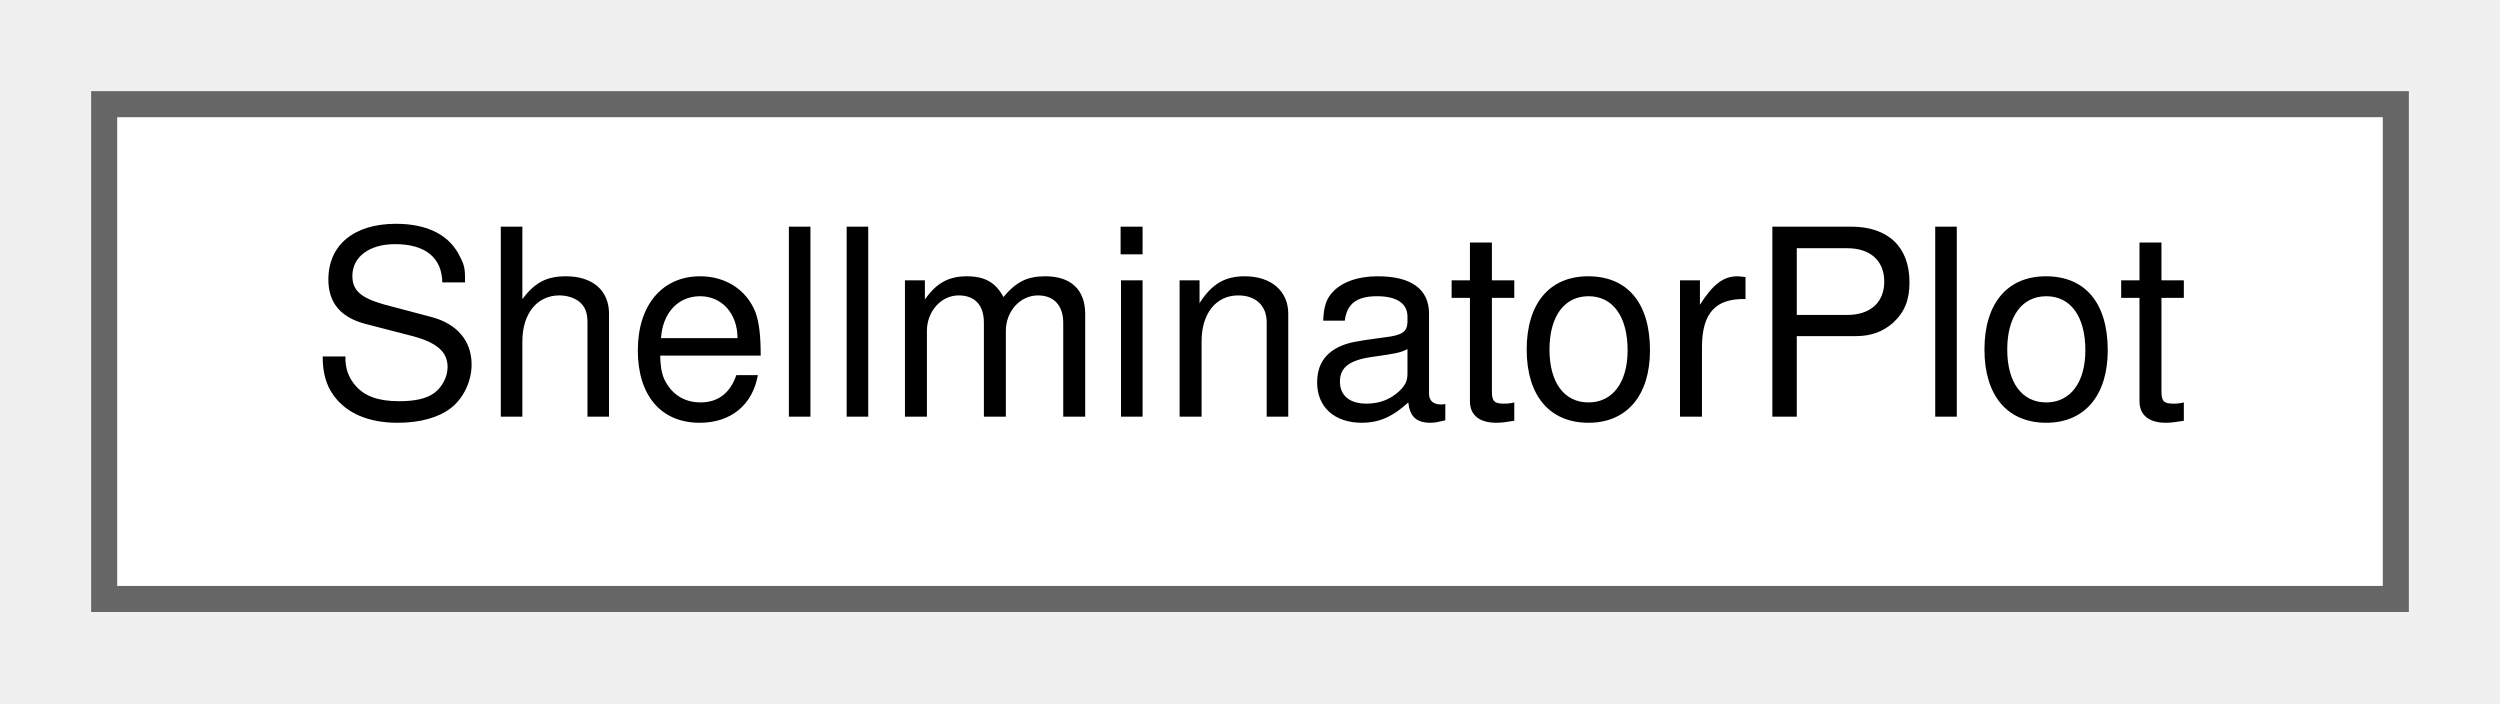
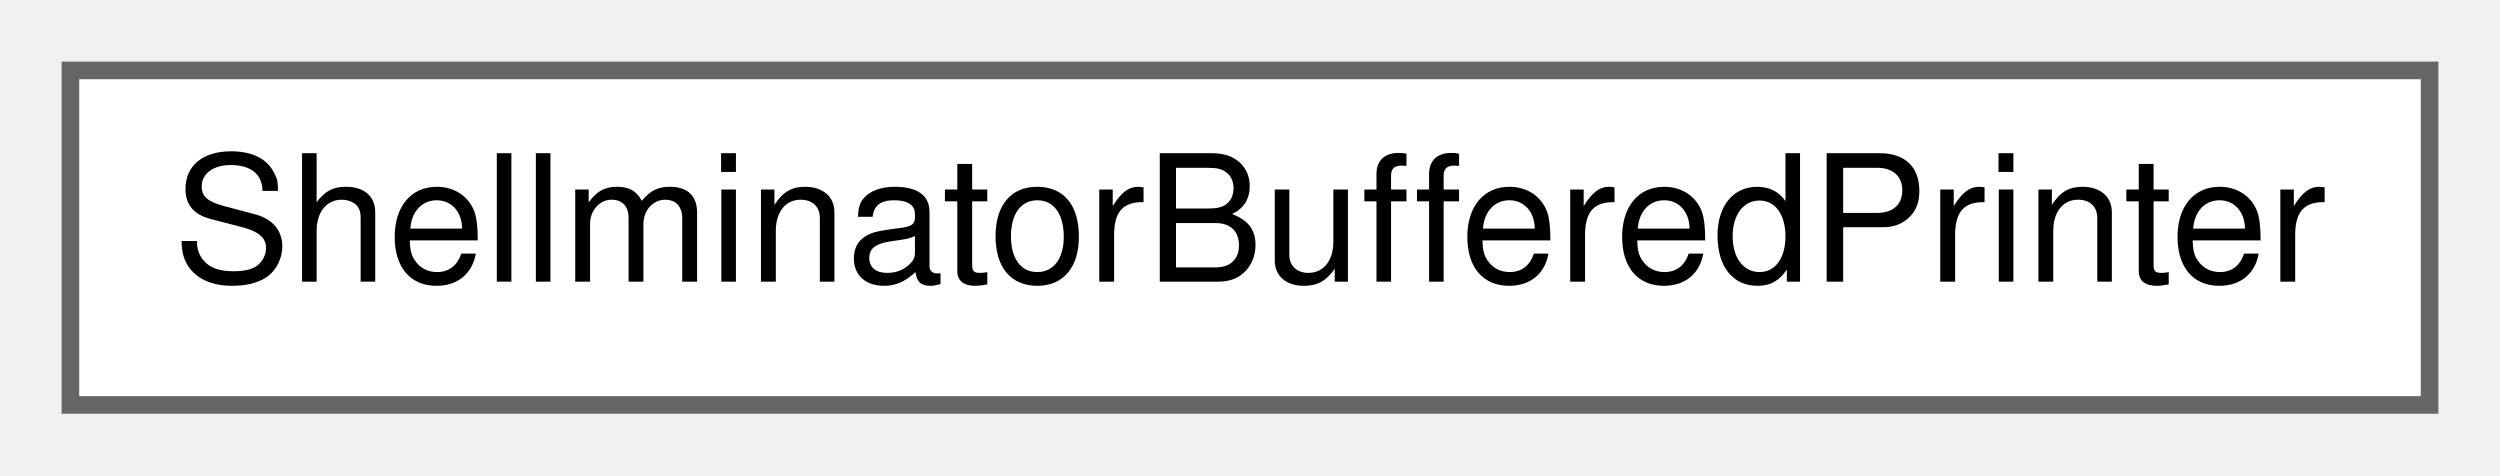
- <svg xmlns="http://www.w3.org/2000/svg" xmlns:xlink="http://www.w3.org/1999/xlink" width="96pt" height="27pt" viewBox="0.00 0.00 96.00 27.00">
+ <svg xmlns="http://www.w3.org/2000/svg" xmlns:xlink="http://www.w3.org/1999/xlink" width="142pt" height="27pt" viewBox="0.00 0.00 142.00 27.00">
  <g id="graph0" class="graph" transform="scale(1 1) rotate(0) translate(4 23)">
    <g id="node1" class="node">
      <g id="a_node1">
-         <a xlink:href="class_shellminator_plot.html" target="_top" xlink:title=" ">
-           <polygon fill="white" stroke="#666666" points="88,-19 0,-19 0,0 88,0 88,-19" />
-           <text text-anchor="middle" x="44" y="-7" font-family="Helvetica,sans-Serif" font-size="10.00">ShellminatorPlot</text>
+         <a xlink:href="class_shellminator_buffered_printer.html" target="_top" xlink:title="ShellminatorBufferedPrinter object.">
+           <polygon fill="white" stroke="#666666" points="134,-19 0,-19 0,0 134,0 134,-19" />
+           <text text-anchor="middle" x="67" y="-7" font-family="Helvetica,sans-Serif" font-size="10.00">ShellminatorBufferedPrinter</text>
        </a>
      </g>
    </g>
  </g>
</svg>
